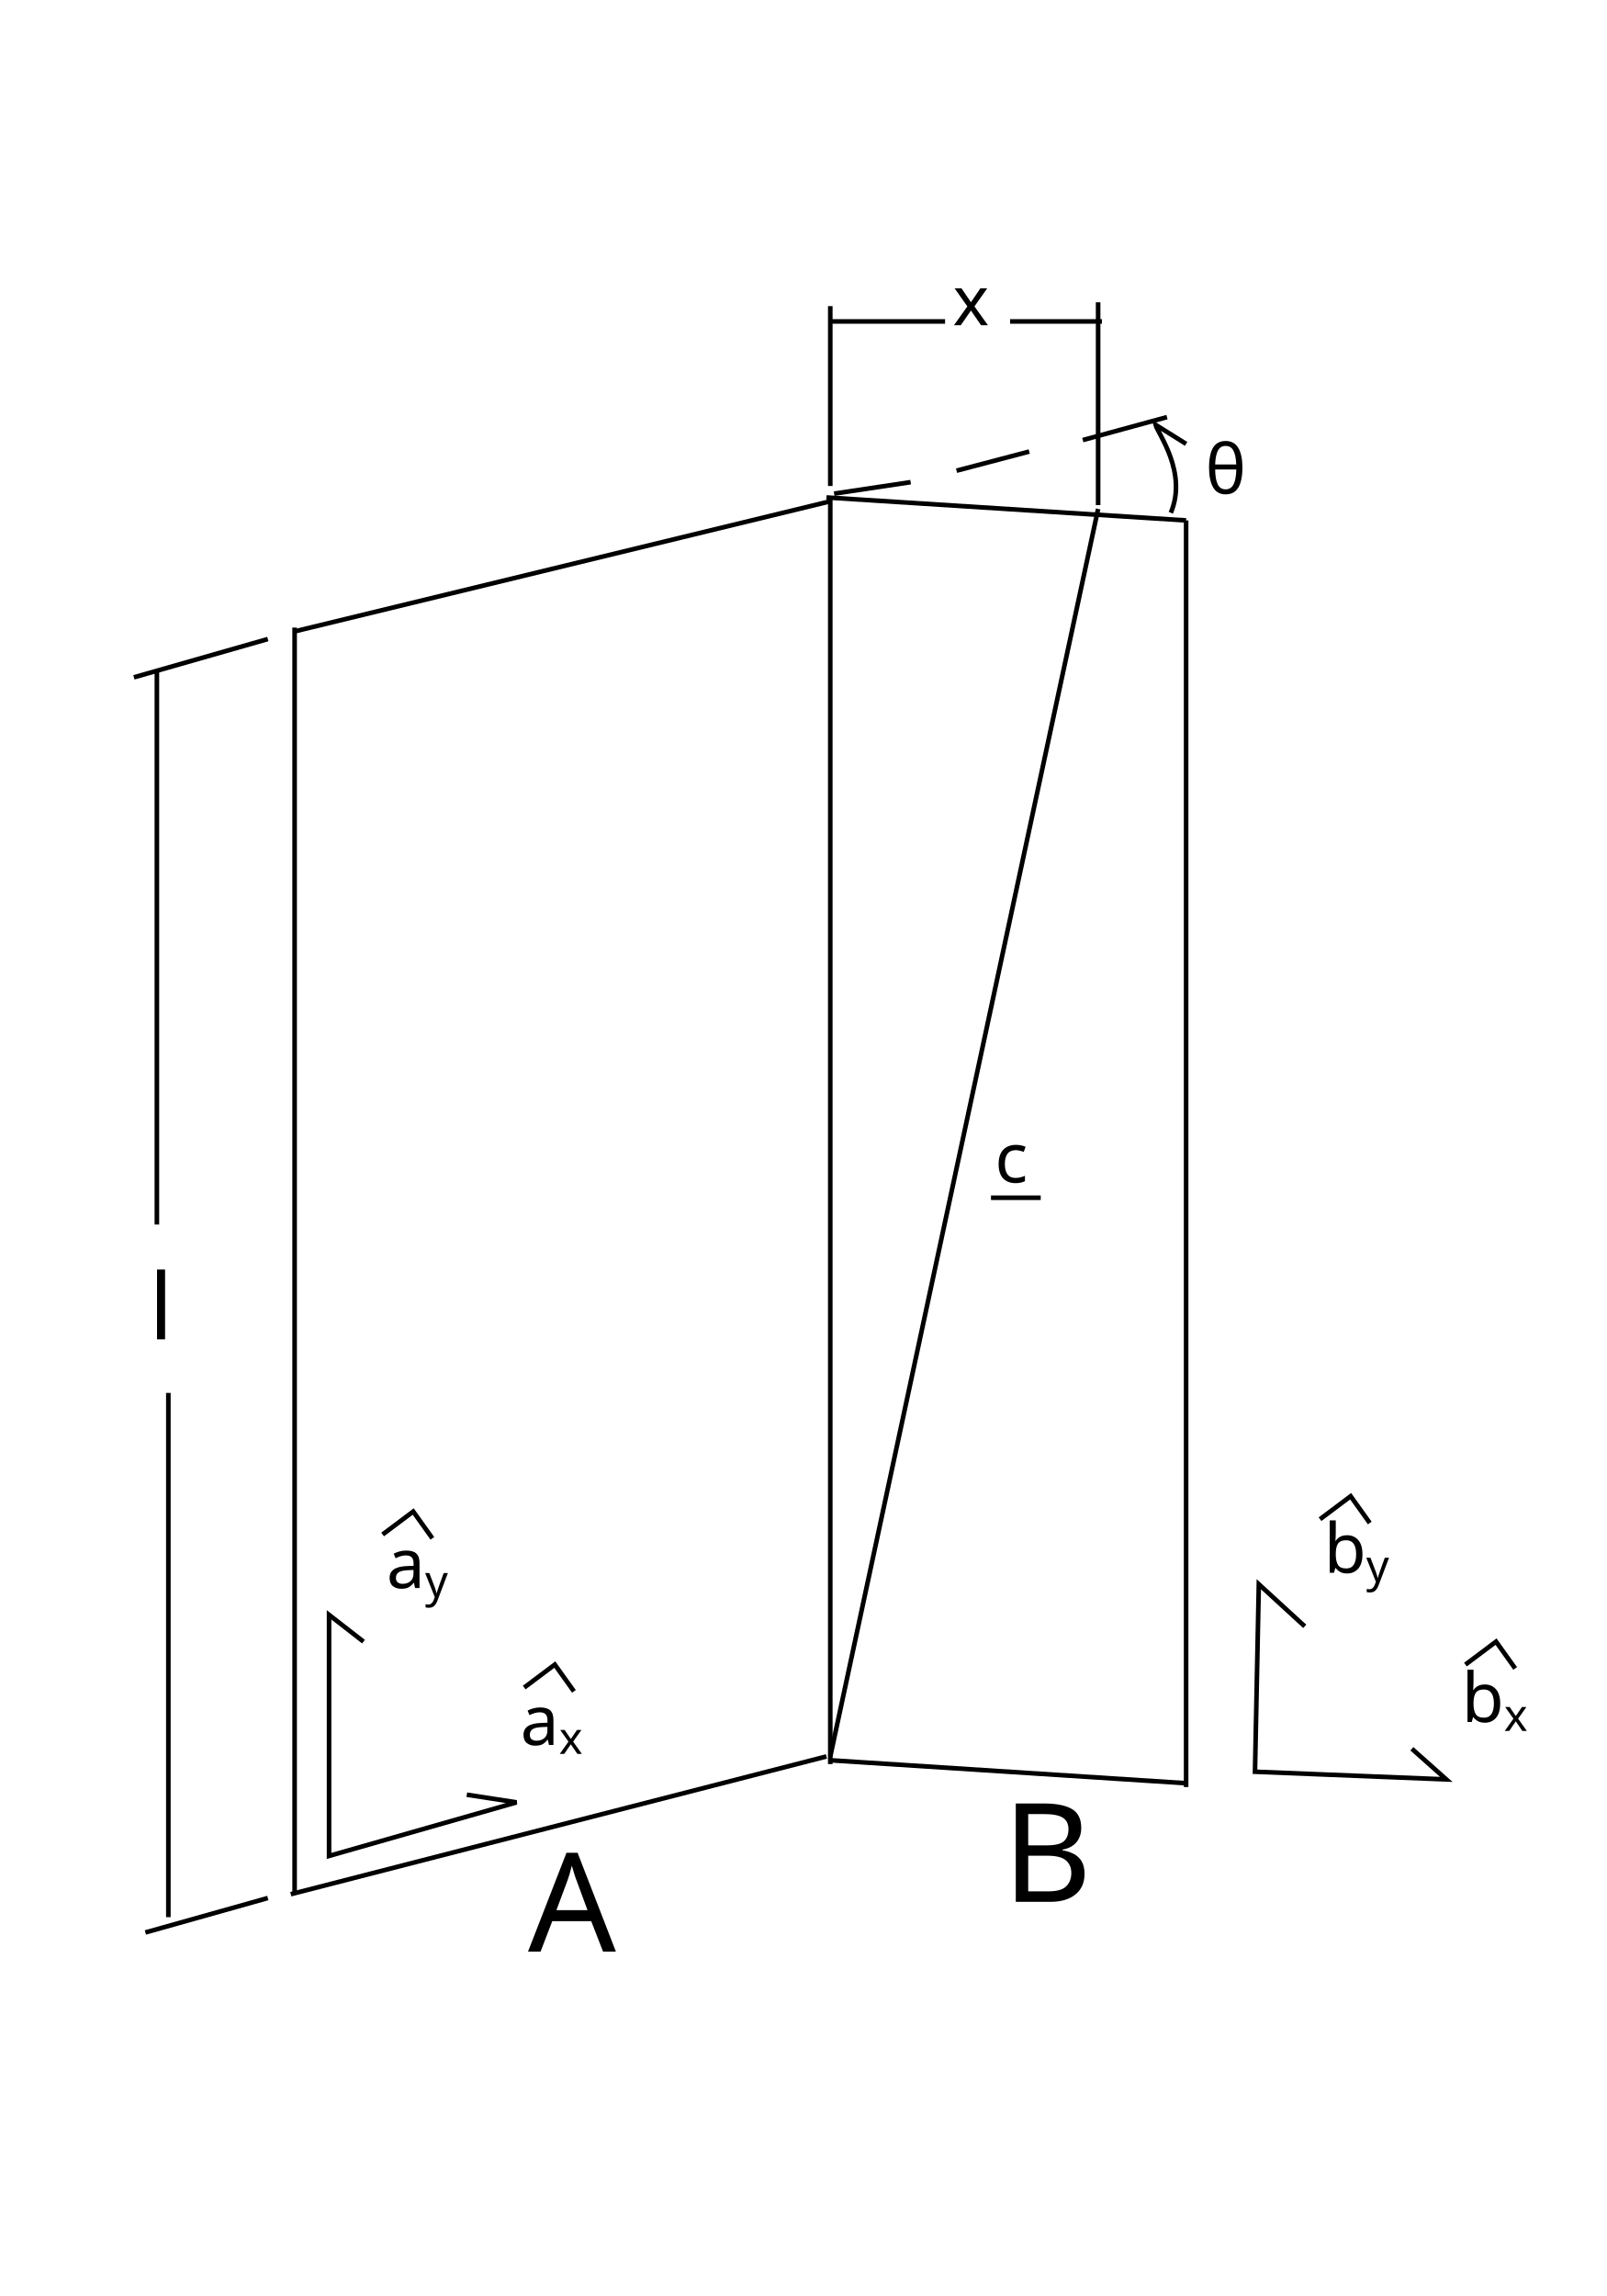
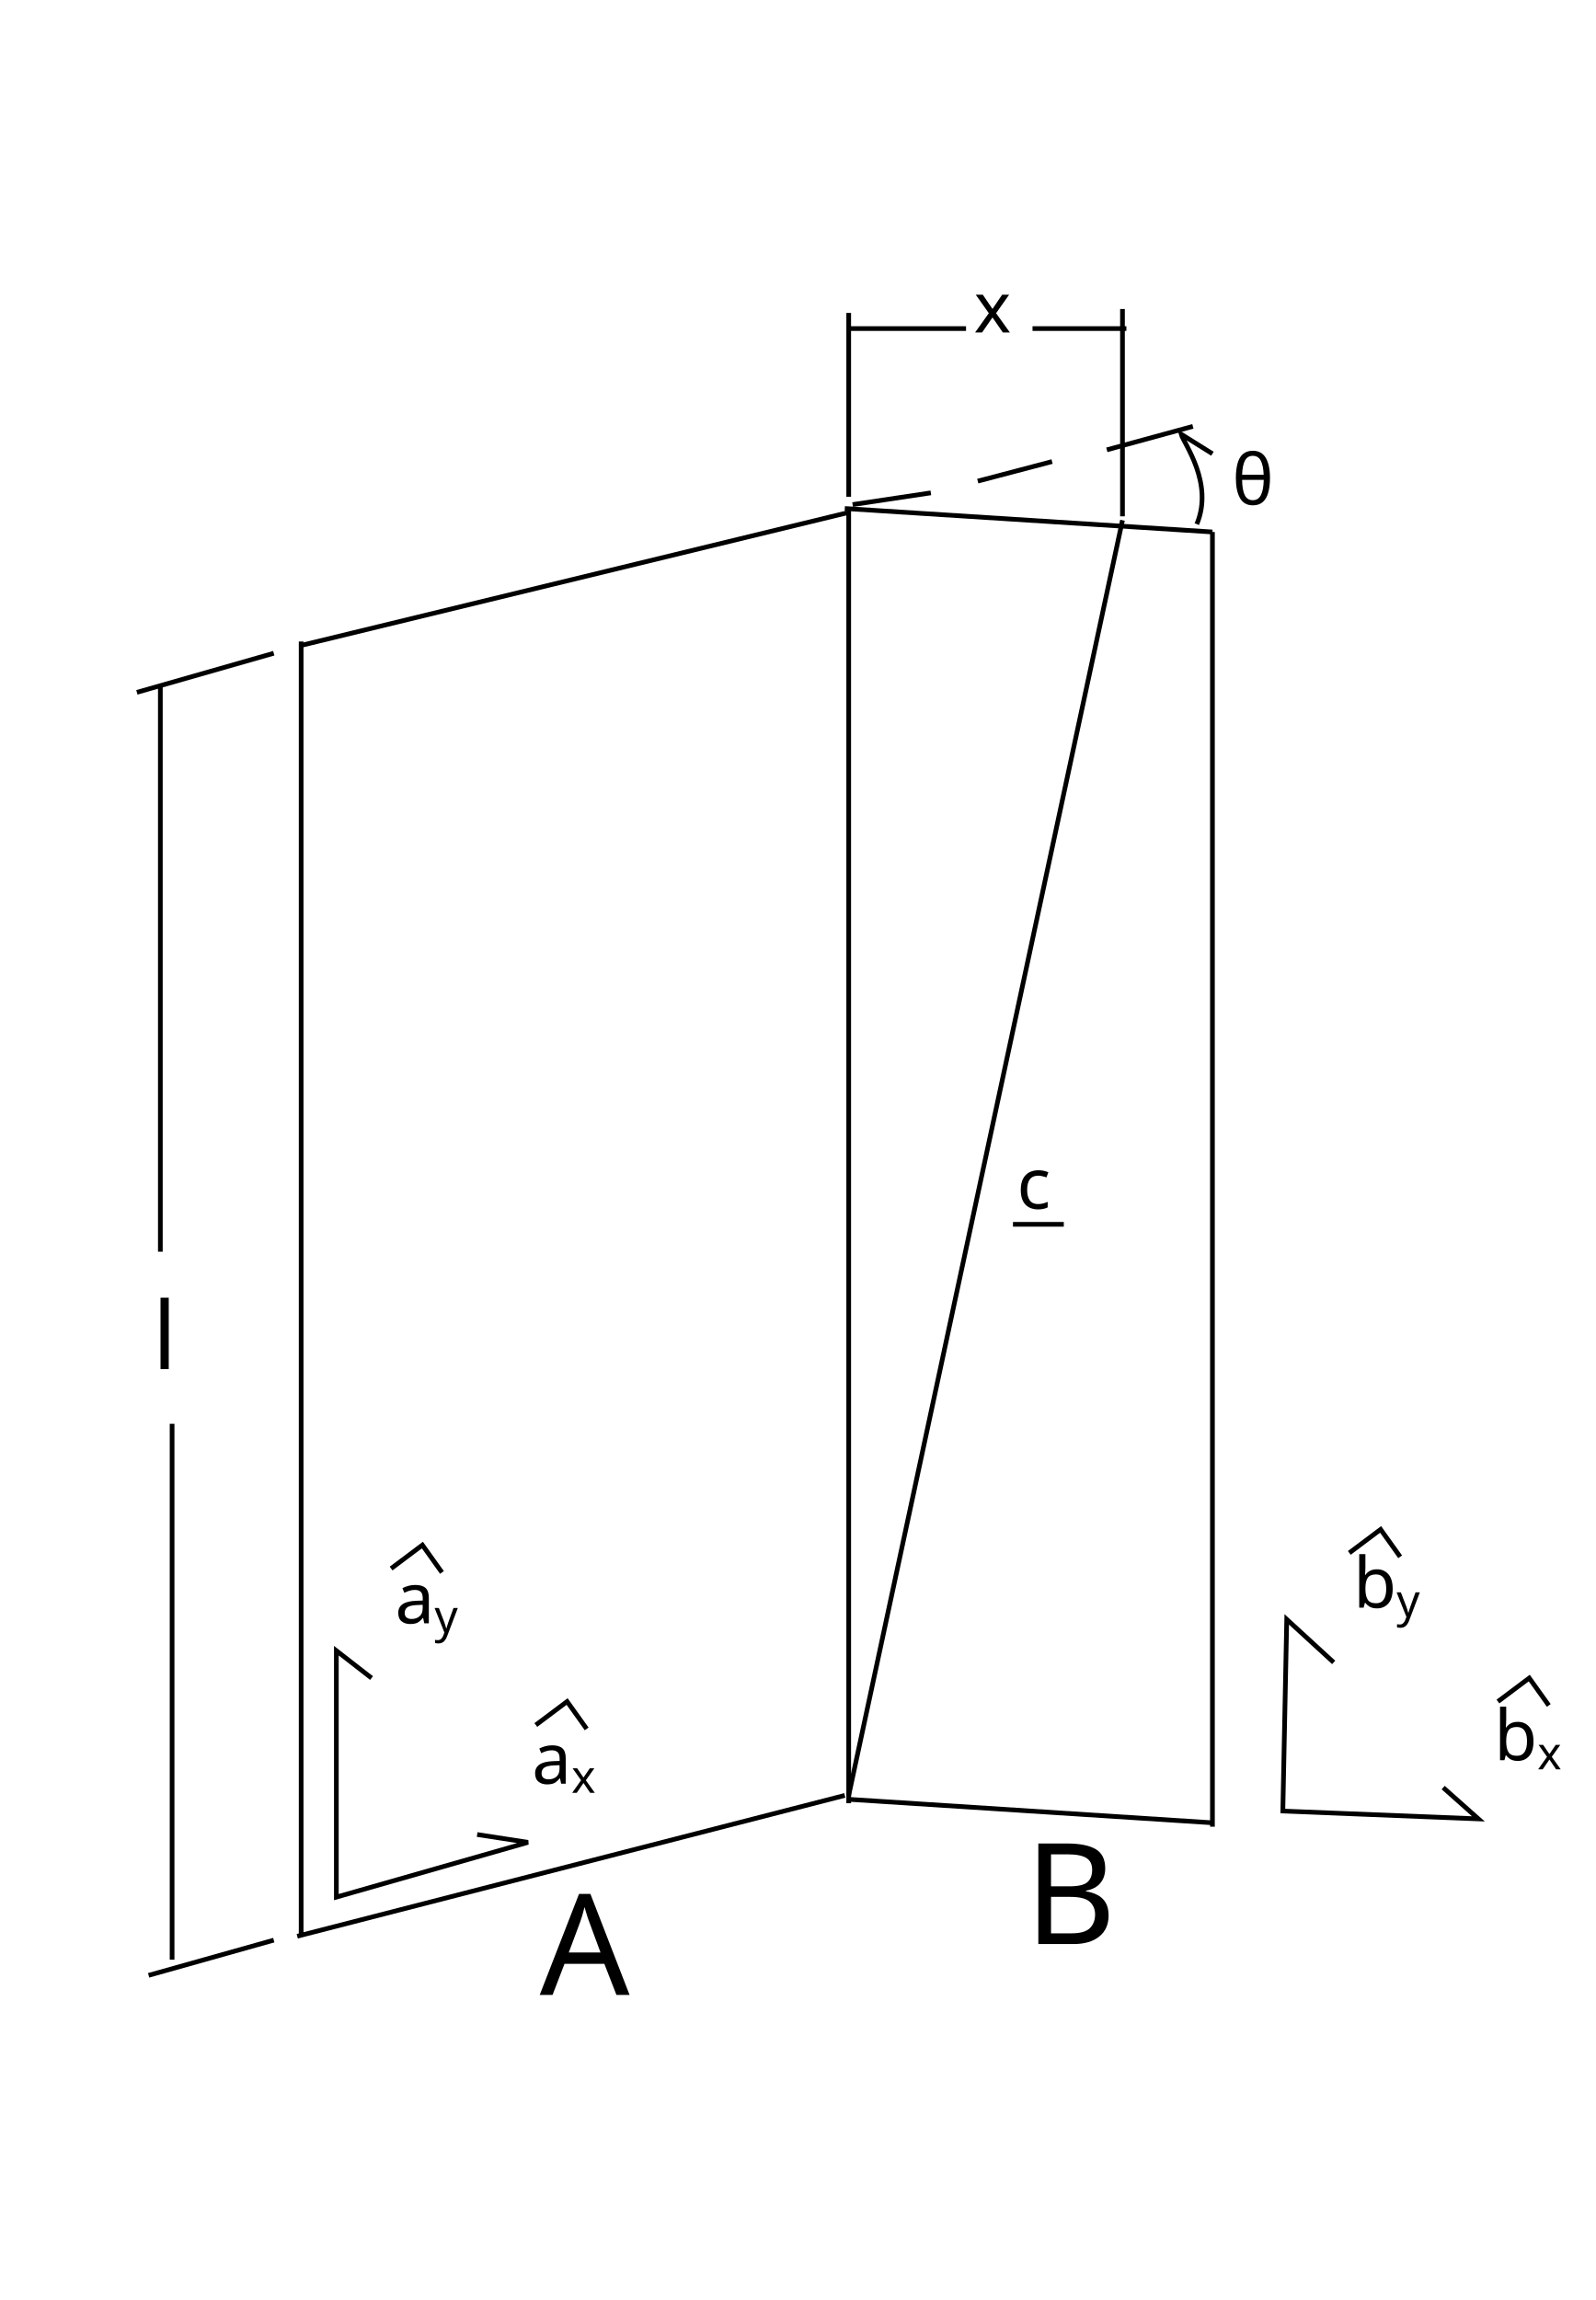
- <svg xmlns="http://www.w3.org/2000/svg" xmlns:ns1="https://www.inkscape.org/namespaces/inkscape" width="350" height="500" id="svg3312" version="1.1" ns1:version="0.48.1 r9760">
+ <svg xmlns="http://www.w3.org/2000/svg" xmlns:ns1="https://www.inkscape.org/namespaces/inkscape" width="340" height="490" id="svg3312" version="1.1" ns1:version="0.48.1 r9760">
  <defs id="defs3314" />
  <g ns1:label="Layer 1" ns1:groupmode="layer" id="layer1" transform="translate(0,-552.3622)">
    <path style="fill:none;stroke:#000000;stroke-width:1px;stroke-linecap:butt;stroke-linejoin:miter;stroke-opacity:1" d="m 180.833,108.333 0,275.833 z" id="path3320" ns1:connector-curvature="0" transform="translate(0,552.3622)" />
    <path ns1:connector-curvature="0" id="path3322" d="m 64.167,689.029 0,275.833 z" style="fill:none;stroke:#000000;stroke-width:1px;stroke-linecap:butt;stroke-linejoin:miter;stroke-opacity:1" />
    <path ns1:connector-curvature="0" id="path3324" d="m 258.333,665.696 0,275.833 z" style="fill:none;stroke:#000000;stroke-width:1px;stroke-linecap:butt;stroke-linejoin:miter;stroke-opacity:1" />
    <path style="fill:none;stroke:#000000;stroke-width:1px;stroke-linecap:butt;stroke-linejoin:miter;stroke-opacity:1" d="M 180.833,109.167 64.167,137.5 z" id="path3326" ns1:connector-curvature="0" transform="translate(0,552.3622)" />
    <path style="fill:none;stroke:#000000;stroke-width:1px;stroke-linecap:butt;stroke-linejoin:miter;stroke-opacity:1" d="m 180,382.5 -116.667,30 z" id="path3328" ns1:connector-curvature="0" transform="translate(0,552.3622)" />
    <path style="fill:none;stroke:#000000;stroke-width:1px;stroke-linecap:butt;stroke-linejoin:miter;stroke-opacity:1" d="m 180.833,383.333 77.5,5 z" id="path3330" ns1:connector-curvature="0" transform="translate(0,552.3622)" />
    <path style="fill:none;stroke:#000000;stroke-width:1px;stroke-linecap:butt;stroke-linejoin:miter;stroke-opacity:1" d="m 180,108.333 78.333,5 z" id="path3332" ns1:connector-curvature="0" transform="translate(0,552.3622)" />
    <path style="fill:none;stroke:#000000;stroke-width:1px;stroke-linecap:butt;stroke-linejoin:miter;stroke-opacity:1" d="m 181.667,107.5 16.667,-2.5 0,0" id="path3334" ns1:connector-curvature="0" transform="translate(0,552.3622)" />
    <path style="fill:none;stroke:#000000;stroke-width:1px;stroke-linecap:butt;stroke-linejoin:miter;stroke-opacity:1" d="m 208.333,102.5 15.833,-4.167" id="path3336" ns1:connector-curvature="0" transform="translate(0,552.3622)" />
    <path style="fill:none;stroke:#000000;stroke-width:1px;stroke-linecap:butt;stroke-linejoin:miter;stroke-opacity:1" d="m 235.833,95.833 18.333,-5" id="path3338" ns1:connector-curvature="0" transform="translate(0,552.3622)" />
    <path style="fill:none;stroke:#000000;stroke-width:1px;stroke-linecap:butt;stroke-linejoin:miter;stroke-opacity:1" d="M 58.333,139.167 29.167,147.5 l 0,0" id="path3340" ns1:connector-curvature="0" transform="translate(0,552.3622)" />
    <path style="fill:none;stroke:#000000;stroke-width:1px;stroke-linecap:butt;stroke-linejoin:miter;stroke-opacity:1" d="m 34.167,145.833 0,120.833 z" id="path3344" ns1:connector-curvature="0" transform="translate(0,552.3622)" />
    <path style="fill:none;stroke:#000000;stroke-width:1px;stroke-linecap:butt;stroke-linejoin:miter;stroke-opacity:1" d="m 58.333,413.333 -26.667,7.5 z" id="path3348" ns1:connector-curvature="0" transform="translate(0,552.3622)" />
    <path style="fill:none;stroke:#000000;stroke-width:1px;stroke-linecap:butt;stroke-linejoin:miter;stroke-opacity:1" d="m 36.667,417.5 0,-114.167 z" id="path3350" ns1:connector-curvature="0" transform="translate(0,552.3622)" />
    <path style="fill:none;stroke:#000000;stroke-width:1px;stroke-linecap:butt;stroke-linejoin:miter;stroke-opacity:1" d="M 101.667,390.833 112.5,392.5 l -40.833,11.667 0,-52.5 7.5,5.833" id="path3352" ns1:connector-curvature="0" transform="translate(0,552.3622)" />
    <path style="fill:none;stroke:#000000;stroke-width:1px;stroke-linecap:butt;stroke-linejoin:miter;stroke-opacity:1" d="M 307.5,380.833 315,387.5 273.333,385.833 274.167,345 l 10,9.167" id="path3354" ns1:connector-curvature="0" transform="translate(0,552.3622)" />
    <path style="fill:none;stroke:#000000;stroke-width:1px;stroke-linecap:butt;stroke-linejoin:miter;stroke-opacity:1" d="m 180.833,105.833 0,-39.167 z" id="path3356" ns1:connector-curvature="0" transform="translate(0,552.3622)" />
    <path style="fill:none;stroke:#000000;stroke-width:1px;stroke-linecap:butt;stroke-linejoin:miter;stroke-opacity:1" d="m 239.167,110 0,-44.167 z" id="path3358" ns1:connector-curvature="0" transform="translate(0,552.3622)" />
    <path style="fill:none;stroke:#000000;stroke-width:1px;stroke-linecap:butt;stroke-linejoin:miter;stroke-opacity:1" d="M 180.833,382.5 239.167,110.833 z" id="path3360" ns1:connector-curvature="0" transform="translate(0,552.3622)" />
    <path style="fill:none;stroke:#000000;stroke-width:1px;stroke-linecap:butt;stroke-linejoin:miter;stroke-opacity:1" d="m 180.833,70 25,0 0,0" id="path3362" ns1:connector-curvature="0" transform="translate(0,552.3622)" />
    <path style="fill:none;stroke:#000000;stroke-width:1px;stroke-linecap:butt;stroke-linejoin:miter;stroke-opacity:1" d="m 220,70 20,0 -0.833,0" id="path3364" ns1:connector-curvature="0" transform="translate(0,552.3622)" />
    <path style="fill:none;stroke:#000000;stroke-width:1px;stroke-linecap:butt;stroke-linejoin:miter;stroke-opacity:1" d="M 255,111.667 C 258.685,102.938 252.227,94.461 251.667,92.5 l 6.667,4.167" id="path3366" ns1:connector-curvature="0" transform="translate(0,552.3622)" />
    <text xml:space="preserve" style="font-size:20px;font-style:normal;font-weight:normal;line-height:125%;letter-spacing:0px;word-spacing:0px;fill:#000000;fill-opacity:1;stroke:none;font-family:Sans" x="115" y="977.362" id="text3368">
      <tspan id="tspan3370" x="115" y="977.362" style="font-size:30px">A</tspan>
    </text>
    <text xml:space="preserve" style="font-size:15px;font-style:normal;font-weight:normal;line-height:125%;letter-spacing:0px;word-spacing:0px;fill:#000000;fill-opacity:1;stroke:none;font-family:Sans" x="218.333" y="966.529" id="text3372">
      <tspan id="tspan3374" x="218.333" y="966.529" style="font-size:30px">B</tspan>
    </text>
    <text xml:space="preserve" style="font-size:15px;font-style:normal;font-weight:normal;line-height:125%;letter-spacing:0px;word-spacing:0px;fill:#000000;fill-opacity:1;stroke:none;font-family:Sans" x="32.5" y="291.667" id="text3380" transform="translate(0,552.3622)">
      <tspan id="tspan3382" x="32.5" y="291.667" style="font-size:20px">l</tspan>
    </text>
    <text xml:space="preserve" style="font-size:20px;font-style:normal;font-weight:normal;line-height:125%;letter-spacing:0px;word-spacing:0px;fill:#000000;fill-opacity:1;stroke:none;font-family:Sans" x="220.833" y="239.167" id="text3384" transform="translate(0,552.3622)">
      <tspan id="tspan3386" x="220.833" y="239.167" />
    </text>
    <text xml:space="preserve" style="font-size:15px;font-style:normal;font-weight:normal;line-height:125%;letter-spacing:0px;word-spacing:0px;fill:#000000;fill-opacity:1;stroke:none;font-family:Sans" x="207.5" y="70.833" id="text3388" transform="translate(0,552.3622)">
      <tspan id="tspan3390" x="207.5" y="70.833">x</tspan>
    </text>
    <text xml:space="preserve" style="font-size:15px;font-style:normal;font-weight:normal;line-height:125%;letter-spacing:0px;word-spacing:0px;fill:#000000;fill-opacity:1;stroke:none;font-family:Sans" x="113.333" y="380" id="text3392" transform="translate(0,552.3622)">
      <tspan id="tspan3394" x="113.333" y="380">a<tspan style="font-size:65%;baseline-shift:sub" id="tspan3414">x</tspan>
      </tspan>
    </text>
    <text xml:space="preserve" style="font-size:15px;font-style:normal;font-weight:normal;line-height:125%;letter-spacing:0px;word-spacing:0px;fill:#000000;fill-opacity:1;stroke:none;font-family:Sans" x="84.167" y="345.833" id="text3396" transform="translate(0,552.3622)">
      <tspan id="tspan3398" x="84.167" y="345.833">a<tspan style="font-size:65%;baseline-shift:sub" id="tspan3412">y</tspan>
      </tspan>
    </text>
    <text xml:space="preserve" style="font-size:15px;font-style:normal;font-weight:normal;line-height:125%;letter-spacing:0px;word-spacing:0px;fill:#000000;fill-opacity:1;stroke:none;font-family:Sans" x="318.333" y="375" id="text3400" transform="translate(0,552.3622)">
      <tspan id="tspan3402" x="318.333" y="375">b<tspan style="font-size:65%;baseline-shift:sub" id="tspan3418">x</tspan>
      </tspan>
    </text>
    <text xml:space="preserve" style="font-size:15px;font-style:normal;font-weight:normal;line-height:125%;letter-spacing:0px;word-spacing:0px;fill:#000000;fill-opacity:1;stroke:none;font-family:Sans" x="288.333" y="342.5" id="text3404" transform="translate(0,552.3622)">
      <tspan id="tspan3406" x="288.333" y="342.5">b<tspan style="font-size:65%;baseline-shift:sub" id="tspan3422">y</tspan>
      </tspan>
    </text>
    <text xml:space="preserve" style="font-size:15px;font-style:normal;font-weight:normal;line-height:125%;letter-spacing:0px;word-spacing:0px;fill:#000000;fill-opacity:1;stroke:none;font-family:Sans" x="216.667" y="257.5" id="text3408" transform="translate(0,552.3622)">
      <tspan id="tspan3410" x="216.667" y="257.5">c</tspan>
    </text>
    <path style="fill:none;stroke:#000000;stroke-width:1px;stroke-linecap:butt;stroke-linejoin:miter;stroke-opacity:1" d="m 215.833,260.833 10.833,0" id="path3426" ns1:connector-curvature="0" transform="translate(0,552.3622)" />
    <path style="fill:none;stroke:#000000;stroke-width:1px;stroke-linecap:butt;stroke-linejoin:miter;stroke-opacity:1" d="M 83.333,334.167 90,329.167 94.167,335" id="path3428" ns1:connector-curvature="0" transform="translate(0,552.3622)" />
    <path ns1:connector-curvature="0" id="path3430" d="m 114.167,919.862 6.667,-5 4.167,5.833" style="fill:none;stroke:#000000;stroke-width:1px;stroke-linecap:butt;stroke-linejoin:miter;stroke-opacity:1" />
    <path style="fill:none;stroke:#000000;stroke-width:1px;stroke-linecap:butt;stroke-linejoin:miter;stroke-opacity:1" d="m 319.167,914.862 6.667,-5 4.167,5.833" id="path3432" ns1:connector-curvature="0" />
    <path ns1:connector-curvature="0" id="path3434" d="m 287.5,883.196 6.667,-5 4.167,5.833" style="fill:none;stroke:#000000;stroke-width:1px;stroke-linecap:butt;stroke-linejoin:miter;stroke-opacity:1" />
    <text xml:space="preserve" style="font-size:15px;font-style:normal;font-weight:normal;line-height:125%;letter-spacing:0px;word-spacing:0px;fill:#000000;fill-opacity:1;stroke:none;font-family:Sans" x="262.5" y="659.862" id="text3436">
      <tspan id="tspan3438" x="262.5" y="659.862">θ</tspan>
    </text>
  </g>
</svg>
